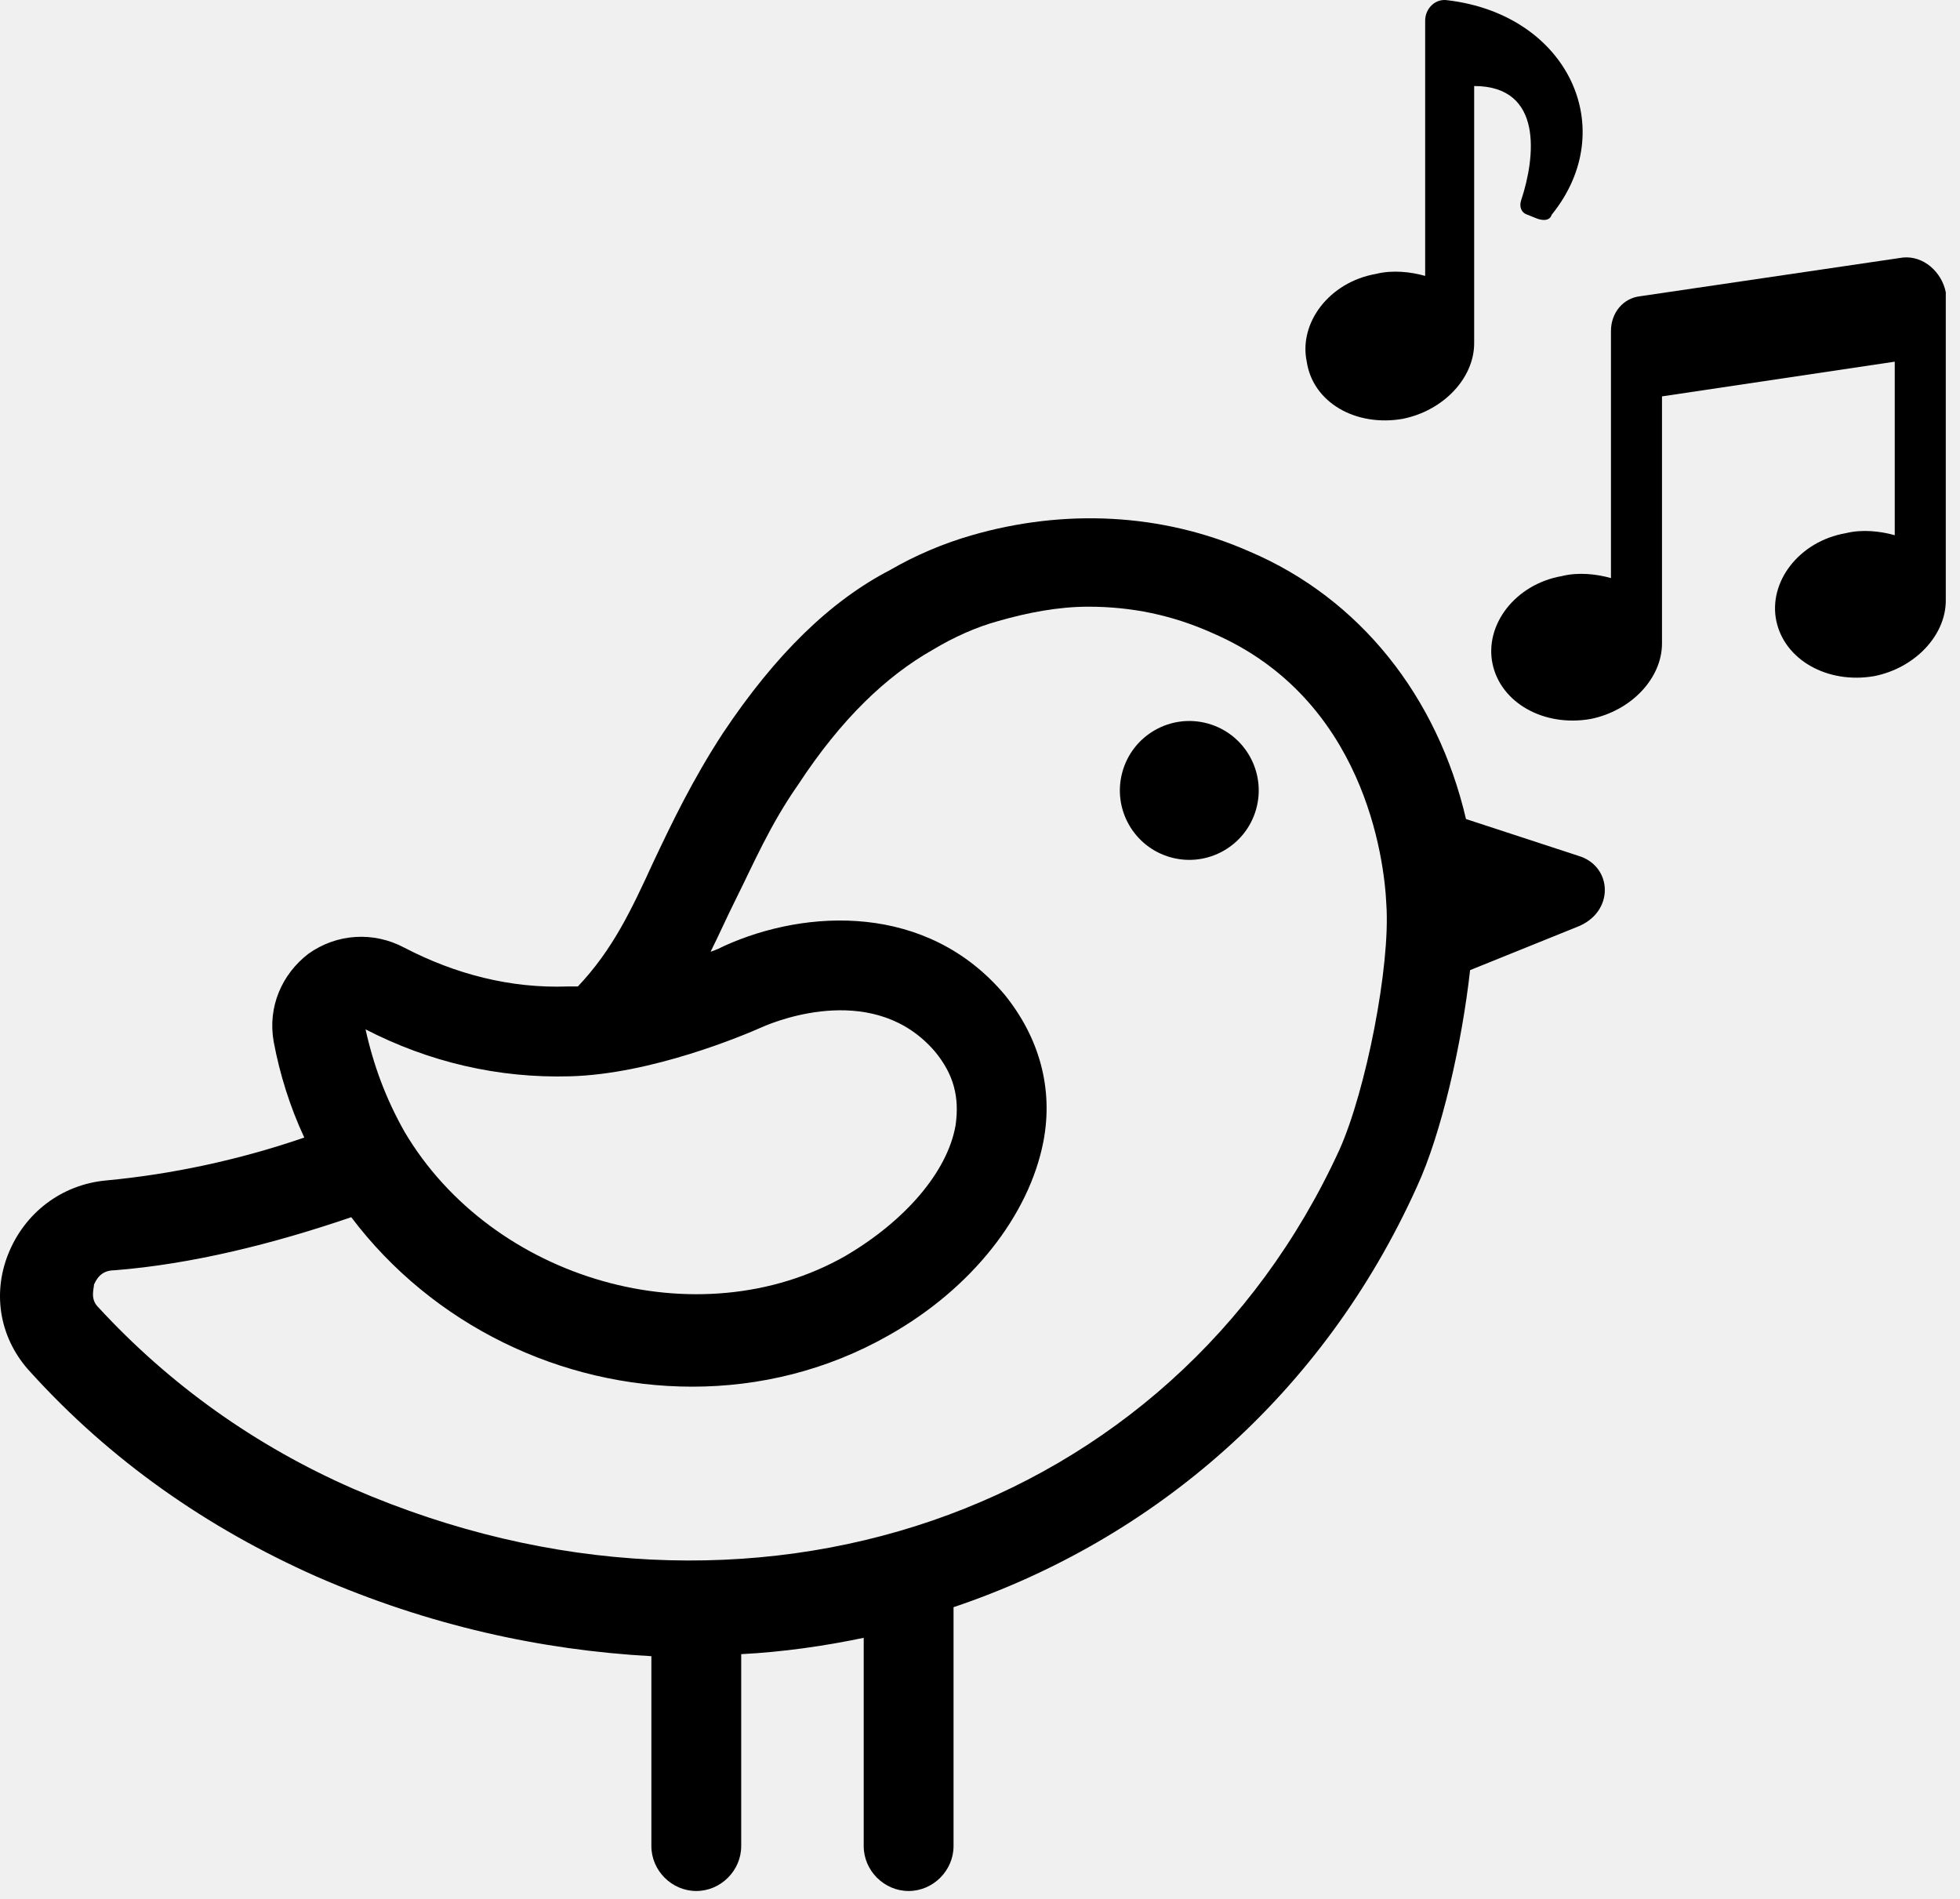
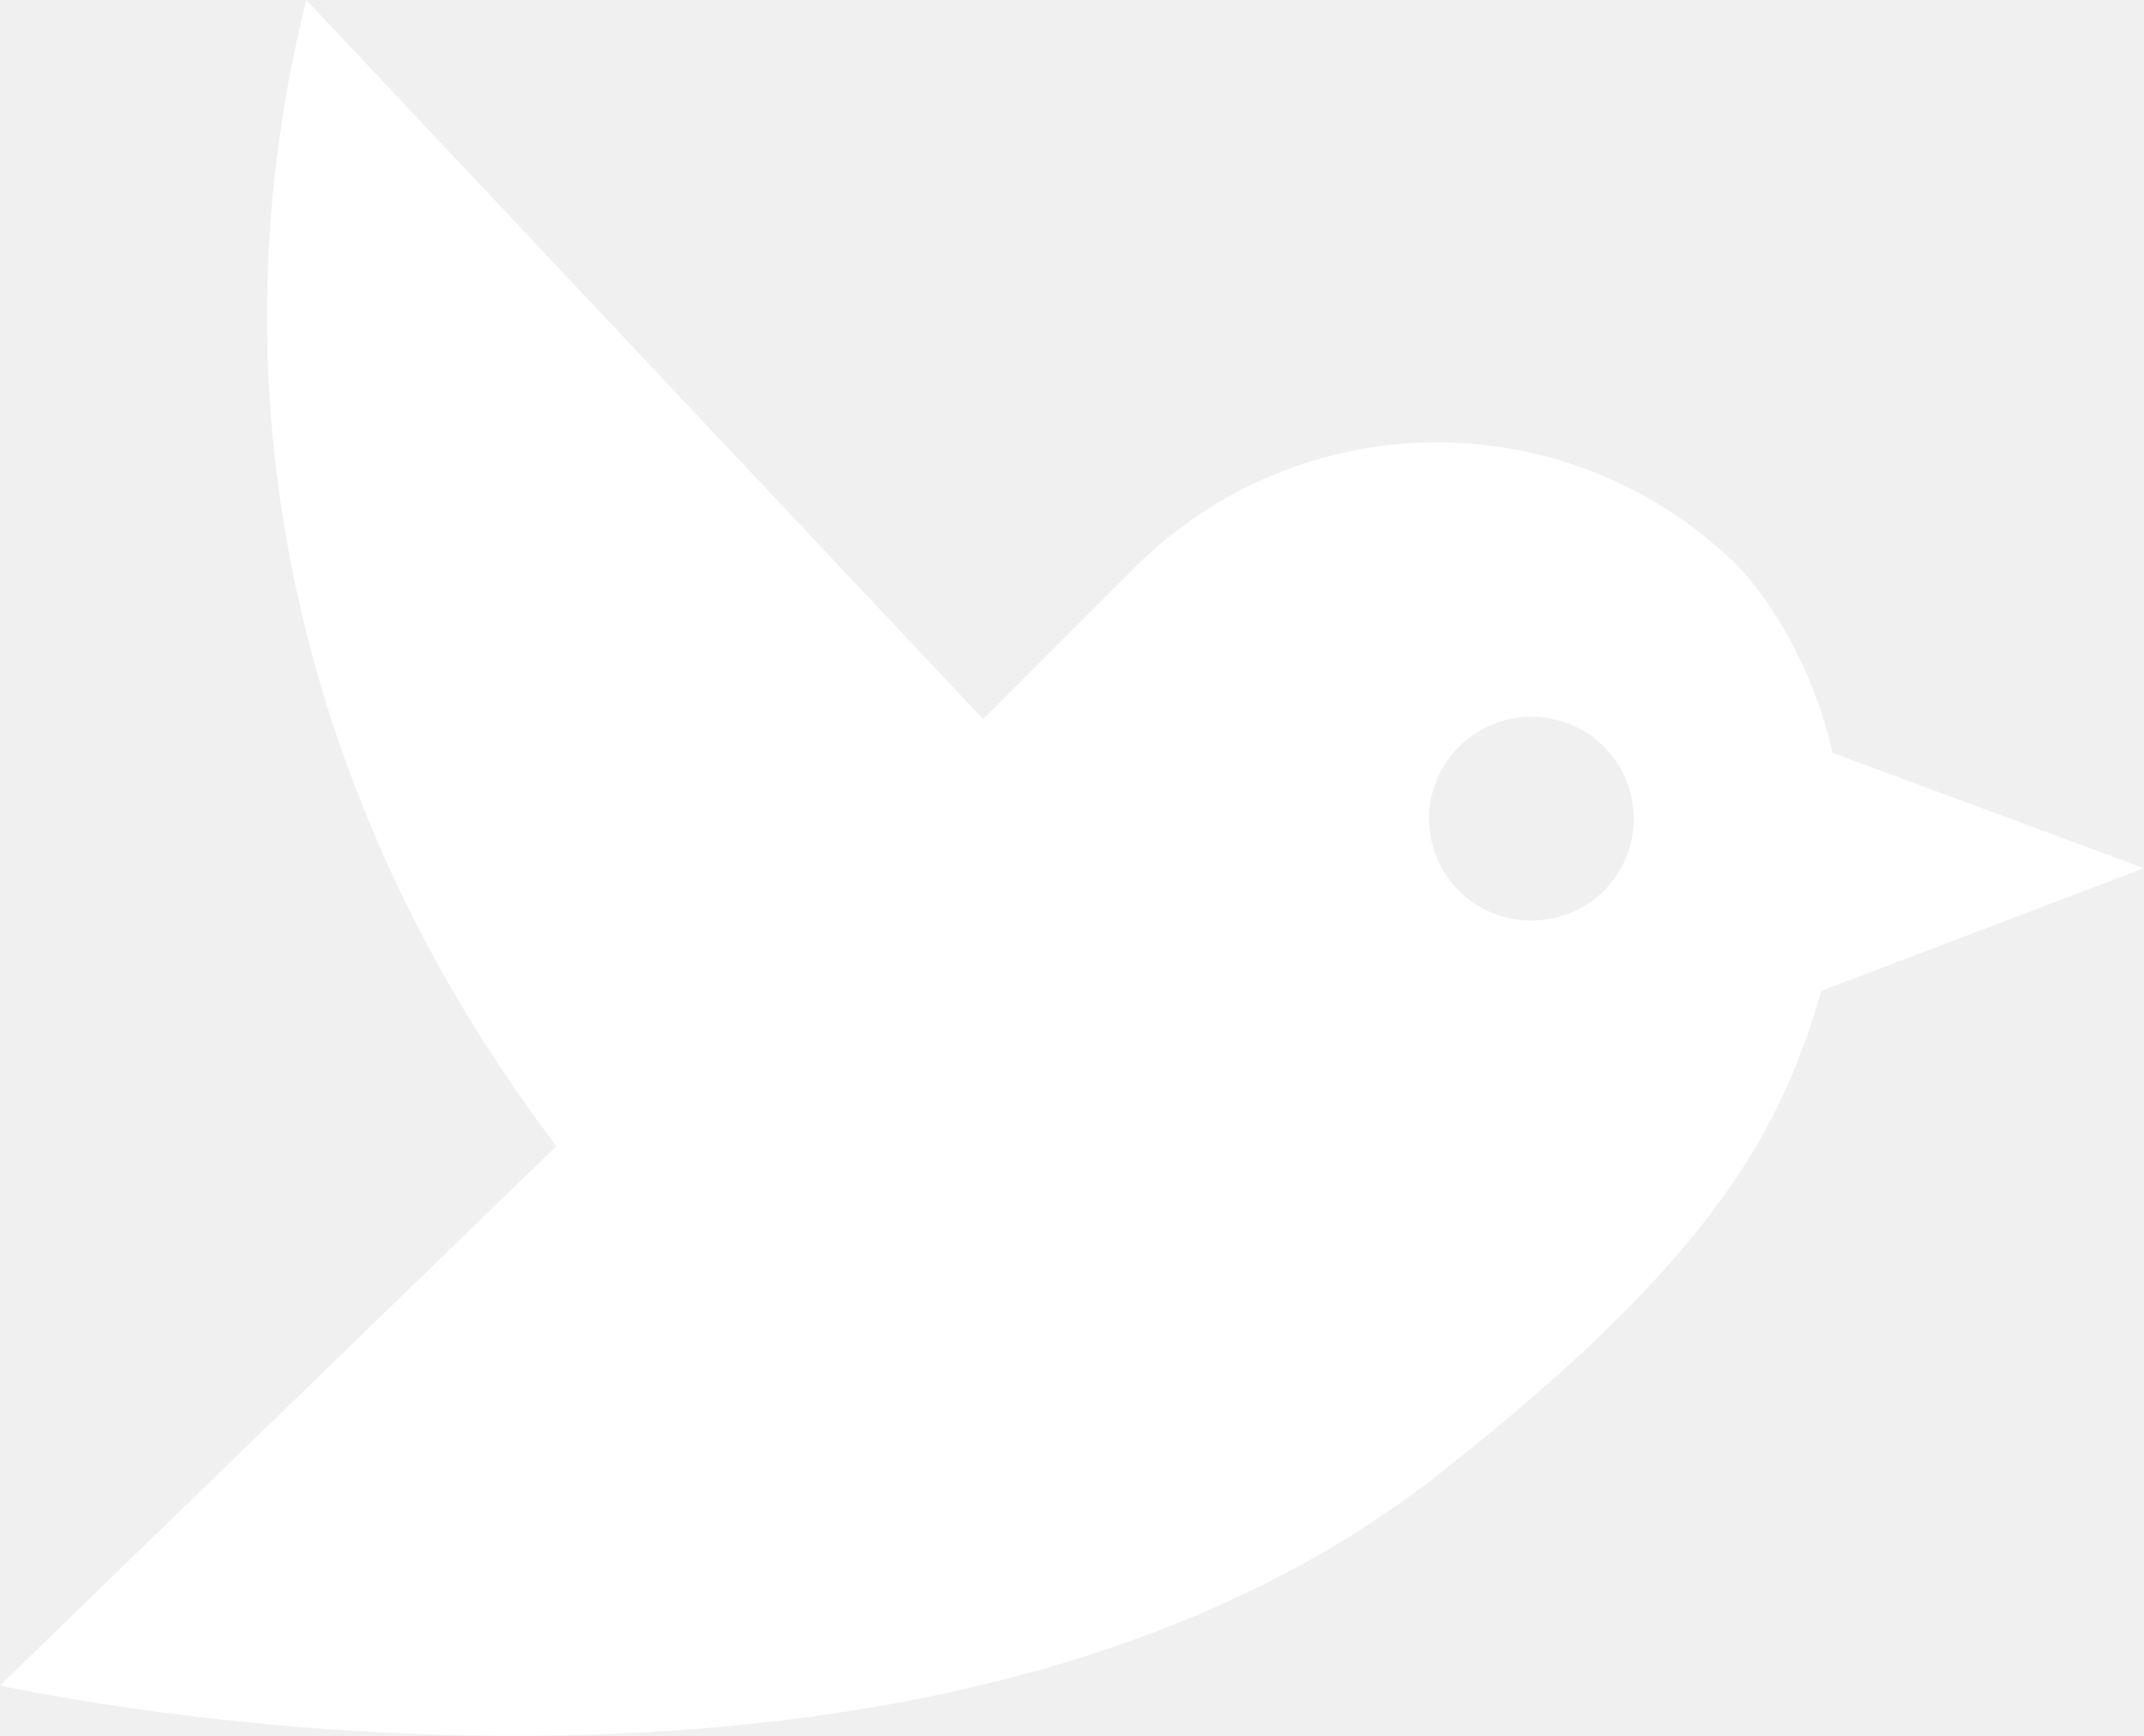
- <svg xmlns="http://www.w3.org/2000/svg" width="96" height="93" viewBox="0 0 96 93" fill="none">
-   <path d="M61.528 39.62C62.029 37.81 60.969 35.937 59.159 35.435C57.349 34.934 55.476 35.995 54.975 37.804C54.473 39.614 55.534 41.487 57.343 41.989C59.153 42.49 61.026 41.429 61.528 39.62Z" fill="black" />
-   <path d="M77.304 41.913L71.804 40.113C70.404 34.113 66.604 29.313 61.204 27.013C56.904 25.113 52.104 24.913 47.604 26.213C46.204 26.613 44.804 27.213 43.604 27.913C40.704 29.413 38.004 32.013 35.404 35.913C33.904 38.213 32.904 40.313 32.004 42.213C30.904 44.613 30.004 46.513 28.304 48.313C28.104 48.313 28.004 48.313 27.804 48.313C25.004 48.413 22.304 47.713 19.804 46.413C18.304 45.613 16.504 45.713 15.104 46.713C13.804 47.713 13.104 49.313 13.404 51.013C13.704 52.613 14.204 54.213 14.904 55.713C11.704 56.813 8.404 57.513 5.204 57.813C3.004 58.013 1.204 59.413 0.404 61.413C-0.396 63.413 0.004 65.613 1.504 67.213C5.404 71.513 10.104 74.813 15.504 77.213C21.004 79.613 26.504 80.813 31.904 81.113V90.413C31.904 91.613 32.904 92.613 34.104 92.613C35.304 92.613 36.304 91.613 36.304 90.413V81.013C38.304 80.913 40.404 80.613 42.304 80.213V90.413C42.304 91.613 43.304 92.613 44.504 92.613C45.704 92.613 46.704 91.613 46.704 90.413V78.713C56.504 75.413 64.804 68.313 69.404 58.113C70.604 55.513 71.604 51.113 72.004 47.513L77.204 45.413C79.104 44.713 79.004 42.413 77.304 41.913ZM27.904 52.713C31.904 52.613 36.404 50.713 37.304 50.313C38.204 49.913 42.904 48.113 45.804 51.513C46.704 52.613 47.004 53.713 46.804 55.113C46.404 57.413 44.304 59.813 41.404 61.513C34.204 65.613 24.104 62.713 19.804 55.413C18.904 53.813 18.304 52.213 17.904 50.413C21.004 52.013 24.404 52.813 27.904 52.713ZM65.604 56.313C57.404 74.213 36.704 81.313 17.304 72.913C12.504 70.813 8.304 67.813 4.804 64.013C4.404 63.613 4.604 63.113 4.604 62.913C4.704 62.713 4.904 62.213 5.604 62.213C9.404 61.913 13.404 60.913 17.204 59.613C21.204 64.913 27.504 67.913 33.904 67.913C37.204 67.913 40.504 67.113 43.504 65.413C47.604 63.113 50.404 59.513 51.104 55.913C51.604 53.313 50.904 50.813 49.204 48.713C45.404 44.213 39.504 44.513 35.504 46.313C35.304 46.413 35.104 46.513 34.804 46.613C35.204 45.813 35.604 44.913 36.004 44.113C36.904 42.313 37.704 40.413 39.104 38.413C41.204 35.213 43.404 33.113 45.704 31.813C46.704 31.213 47.804 30.713 48.904 30.413C50.304 30.013 51.804 29.713 53.304 29.713C55.404 29.713 57.404 30.113 59.404 31.013C66.804 34.213 67.804 42.013 67.904 44.313C68.104 47.313 66.904 53.413 65.604 56.313Z" fill="black" />
-   <path d="M93.204 12.613L80.304 14.513C79.504 14.613 78.904 15.313 78.904 16.213V28.313C78.204 28.113 77.304 28.013 76.504 28.213C74.204 28.613 72.704 30.613 73.104 32.513C73.504 34.413 75.604 35.613 77.904 35.213C79.904 34.813 81.404 33.213 81.404 31.513V19.413L92.804 17.713V26.213C92.104 26.013 91.204 25.913 90.404 26.113C88.104 26.513 86.604 28.513 87.004 30.413C87.404 32.313 89.504 33.513 91.804 33.113C93.804 32.713 95.304 31.113 95.304 29.413V14.313C95.104 13.313 94.204 12.513 93.204 12.613Z" fill="black" />
-   <path d="M68.704 20.513C70.704 20.113 72.204 18.513 72.204 16.813V4.213C75.604 4.213 75.204 7.713 74.504 9.813C74.404 10.113 74.504 10.413 74.804 10.513L75.304 10.713C75.604 10.813 75.904 10.813 76.004 10.513C79.404 6.313 76.804 0.713 70.904 0.013C70.304 -0.087 69.804 0.413 69.804 1.013V13.513C69.104 13.313 68.204 13.213 67.404 13.413C65.104 13.813 63.604 15.813 64.004 17.713C64.304 19.713 66.404 20.913 68.704 20.513Z" fill="black" />
+ <svg xmlns="http://www.w3.org/2000/svg" width="189" height="153" viewBox="0 0 189 153" fill="none">
+   <path d="M189 76.528L161.55 66.354C159.21 56 153.36 50.058 153.36 50.058C149.858 46.549 145.698 43.766 141.119 41.866C136.54 39.967 131.632 38.989 126.675 38.989C121.718 38.989 116.81 39.967 112.231 41.866C107.652 43.766 103.492 46.549 99.99 50.058L86.67 63.383L27 0C18 36.013 27 72.026 49.05 101.017L0 148.554C0 148.554 80.01 166.561 126.63 130.097C151.47 110.65 157.05 99.306 160.56 87.332L189 76.528ZM141.39 78.509C137.88 82.02 132.12 82.02 128.61 78.509C127.776 77.676 127.114 76.686 126.662 75.597C126.21 74.508 125.978 73.34 125.978 72.161C125.978 70.982 126.21 69.815 126.662 68.725C127.114 67.636 127.776 66.647 128.61 65.814C132.12 62.303 137.88 62.303 141.39 65.814C144.9 69.325 144.9 74.997 141.39 78.509Z" fill="white" />
</svg>
